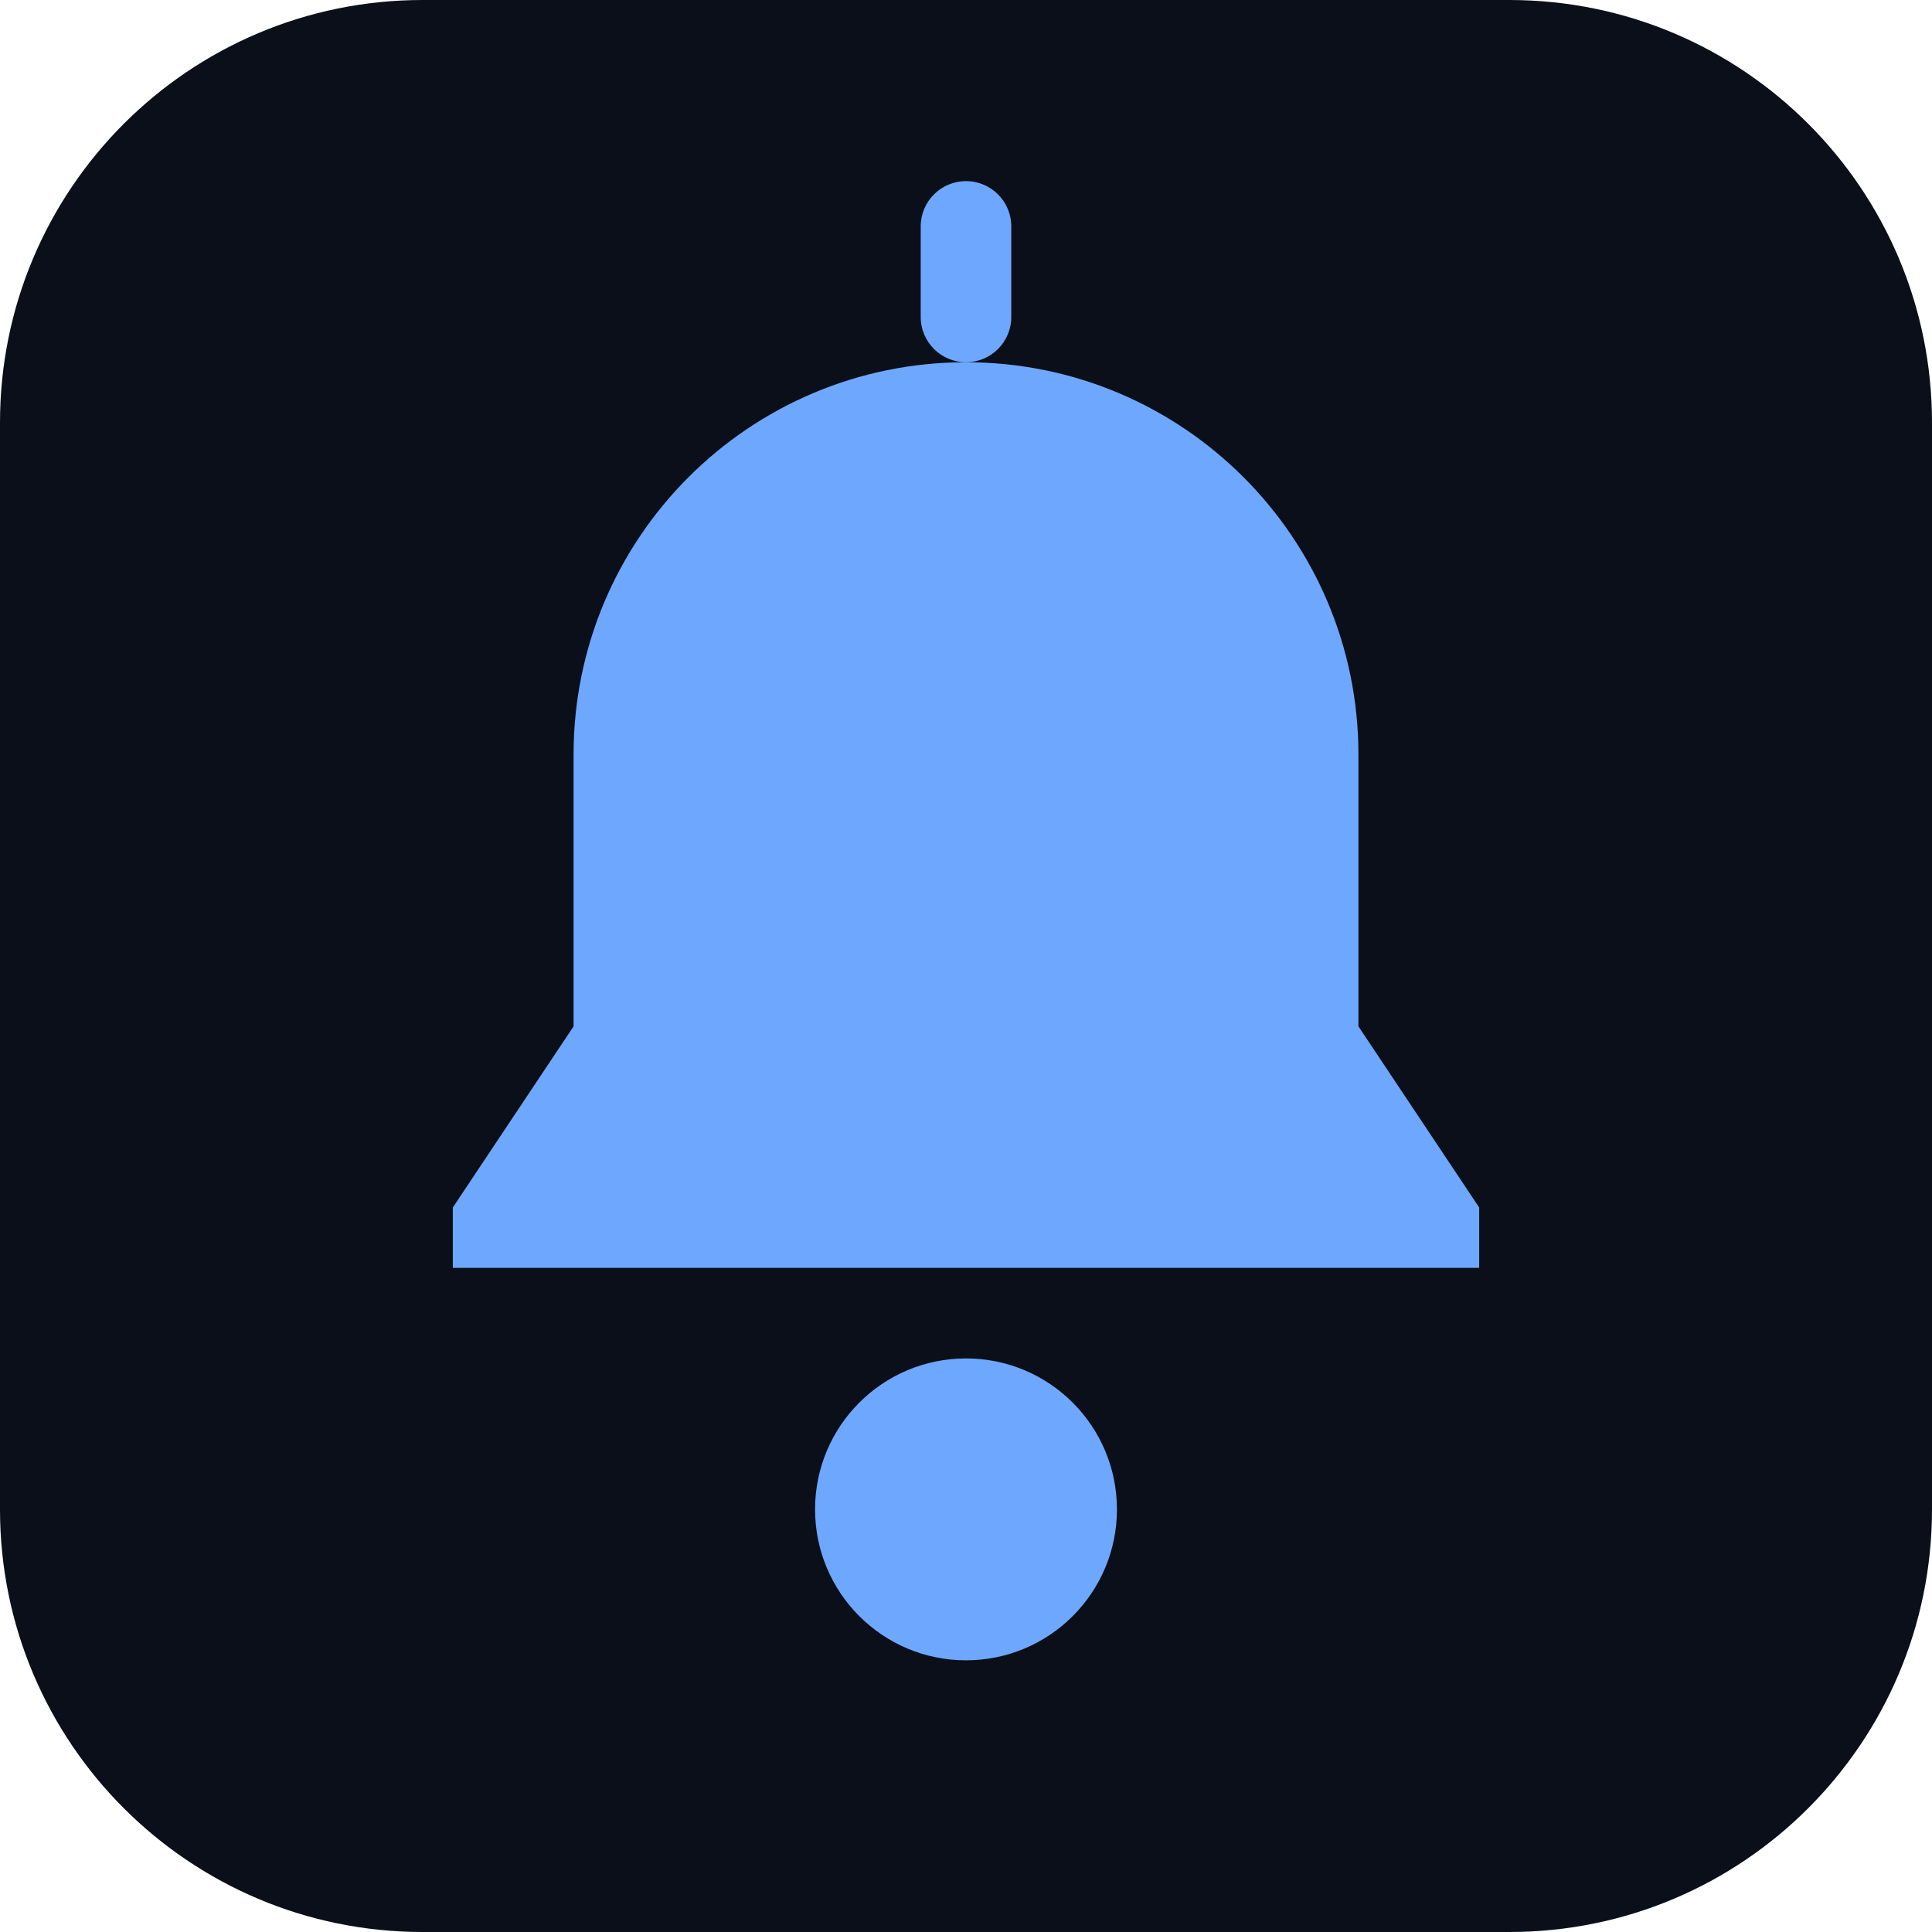
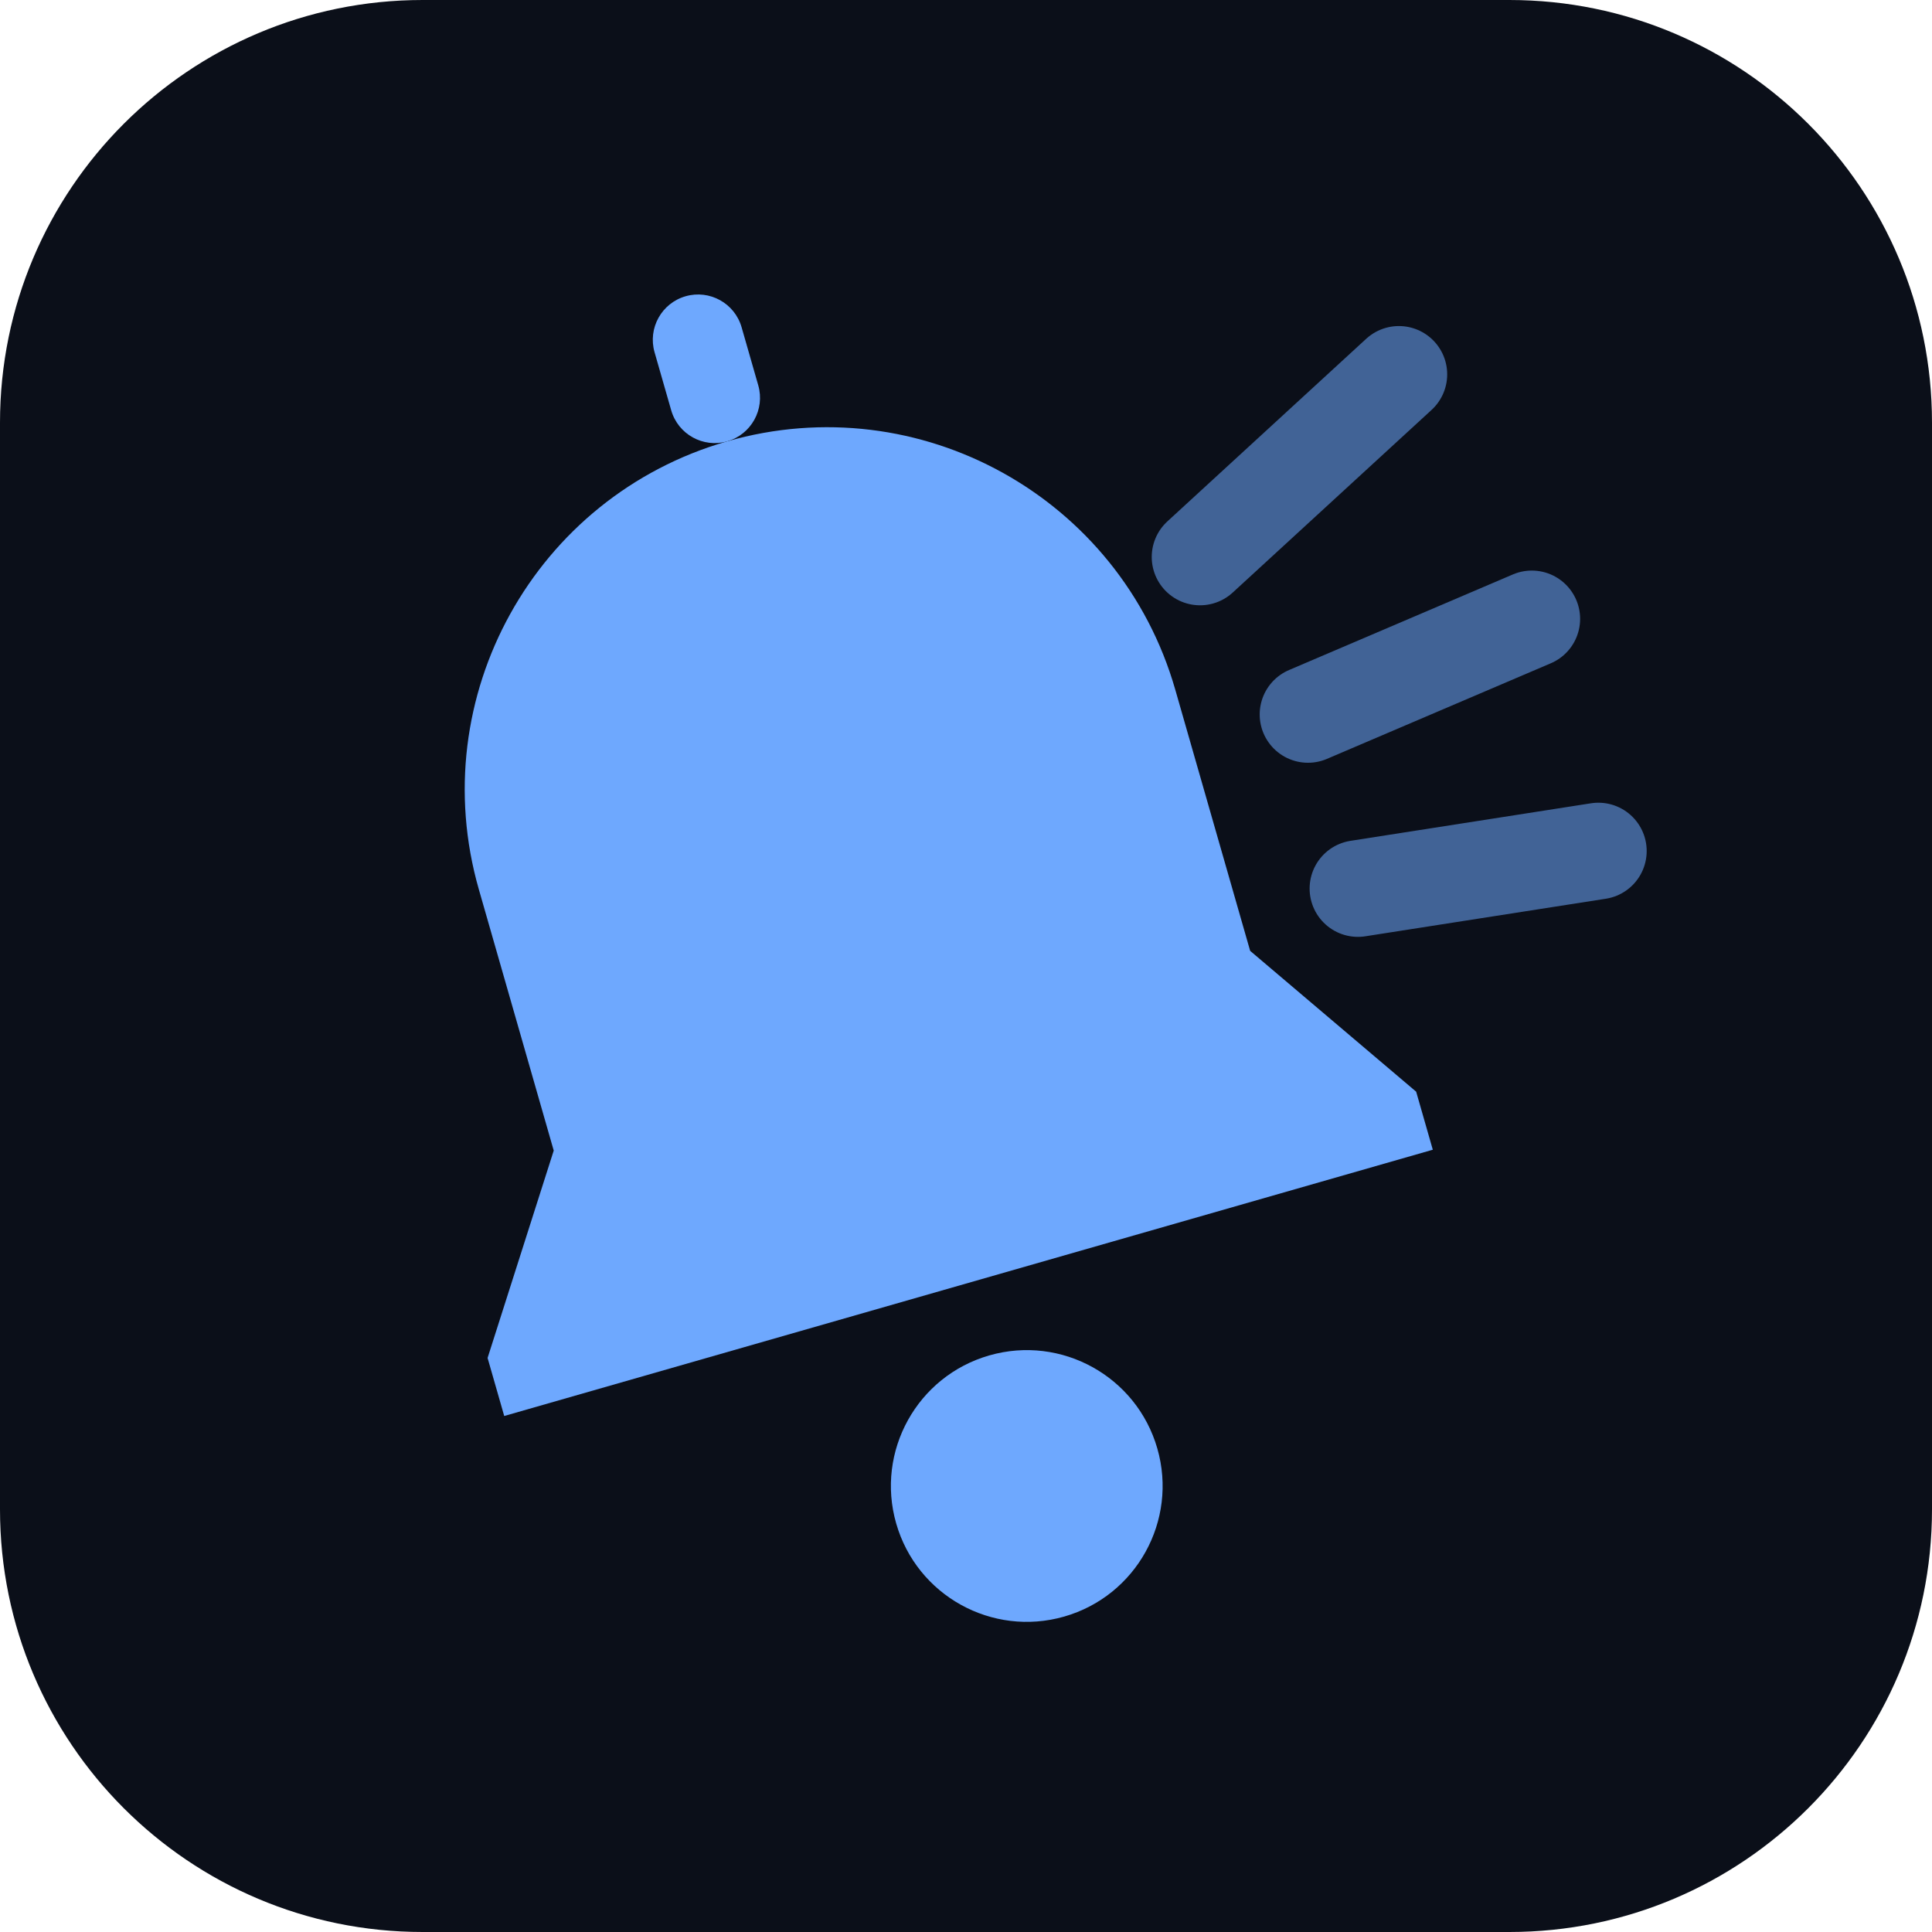
<svg xmlns="http://www.w3.org/2000/svg" viewBox="0 0 64 64" width="64" height="64">
  <rect width="64" height="64" rx="14" fill="#0b0f19" />
-   <path d="M32 12a13 13 0 0 0-13 13v9l-4 6v2h34v-2l-4-6v-9a13 13 0 0 0-13-13z" fill="#6ea8fe" />
-   <circle cx="32" cy="50" r="5" fill="#6ea8fe" />
-   <rect x="30.5" y="6" width="3" height="6" rx="1.5" fill="#6ea8fe" />
+   <g transform="translate(-3.5 0) rotate(-16 32 30)">
+     <g fill="none" stroke="#6ea8fe" stroke-width="3.2" stroke-linecap="round" opacity="0.55">
+       <line x1="46" y1="22" x2="54" y2="18" />
+       <line x1="48" y1="28" x2="56" y2="27" />
+       <line x1="48" y1="34" x2="56" y2="35" />
+     </g>
+     <path d="M32 14a12 12 0 0 0-12 12v9l-4 6v2h32v-2l-4-6v-9a12 12 0 0 0-12-12z" fill="#6ea8fe" />
+     <rect x="30.5" y="9" width="3" height="5" rx="1.5" fill="#6ea8fe" />
+     <circle cx="32" cy="50" r="4.5" fill="#6ea8fe" />
+   </g>
</svg>
